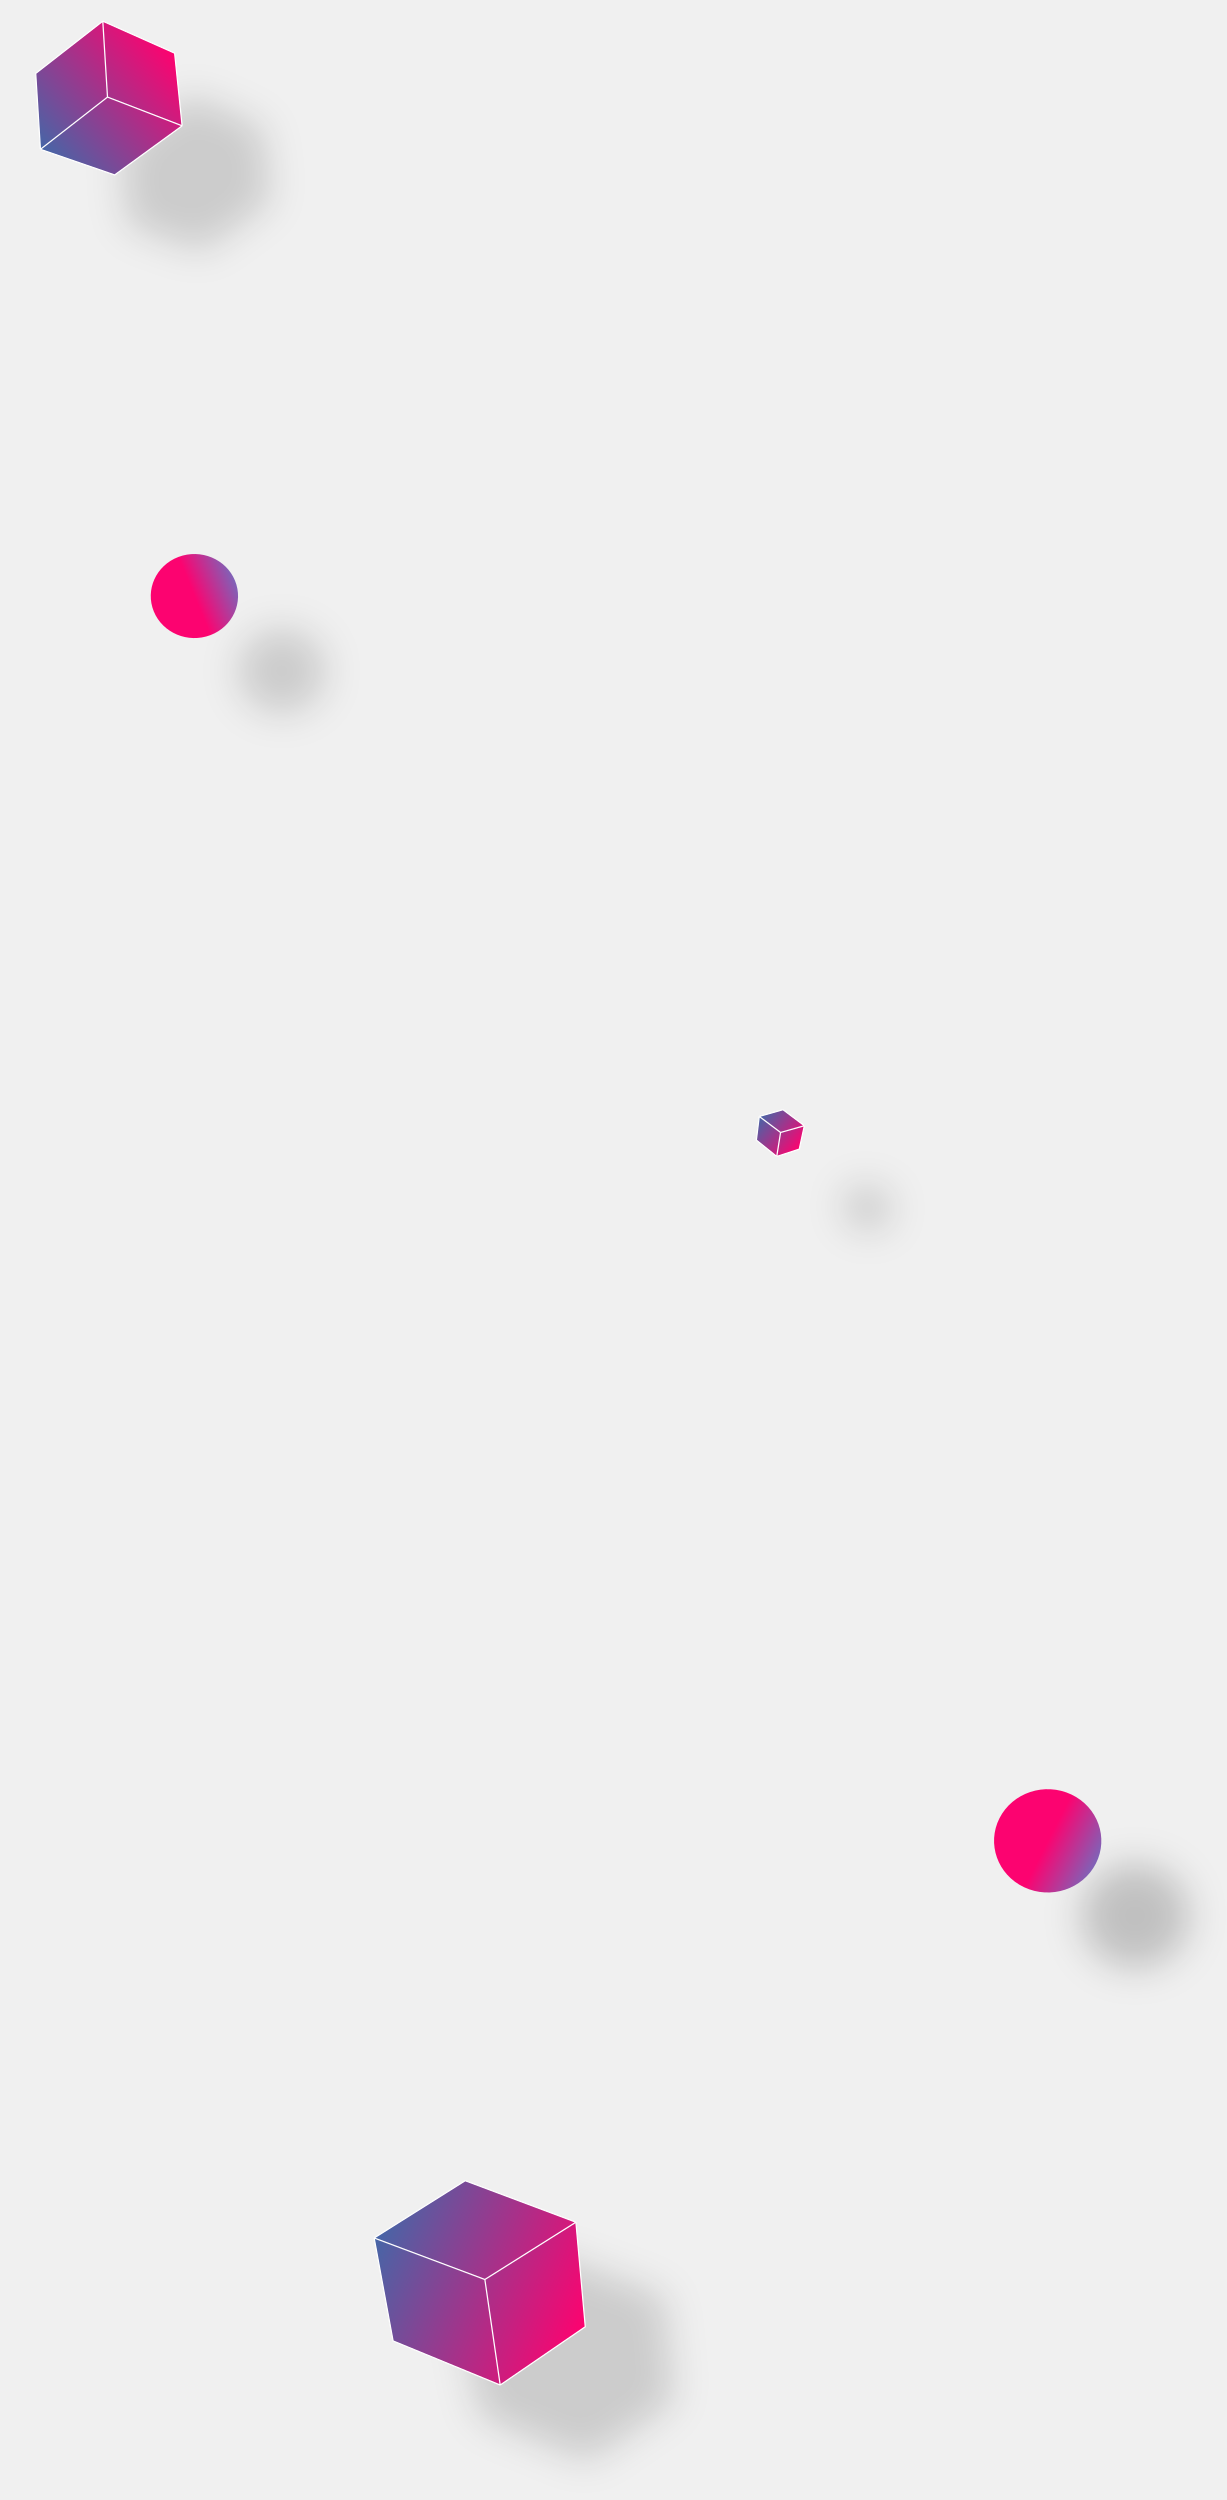
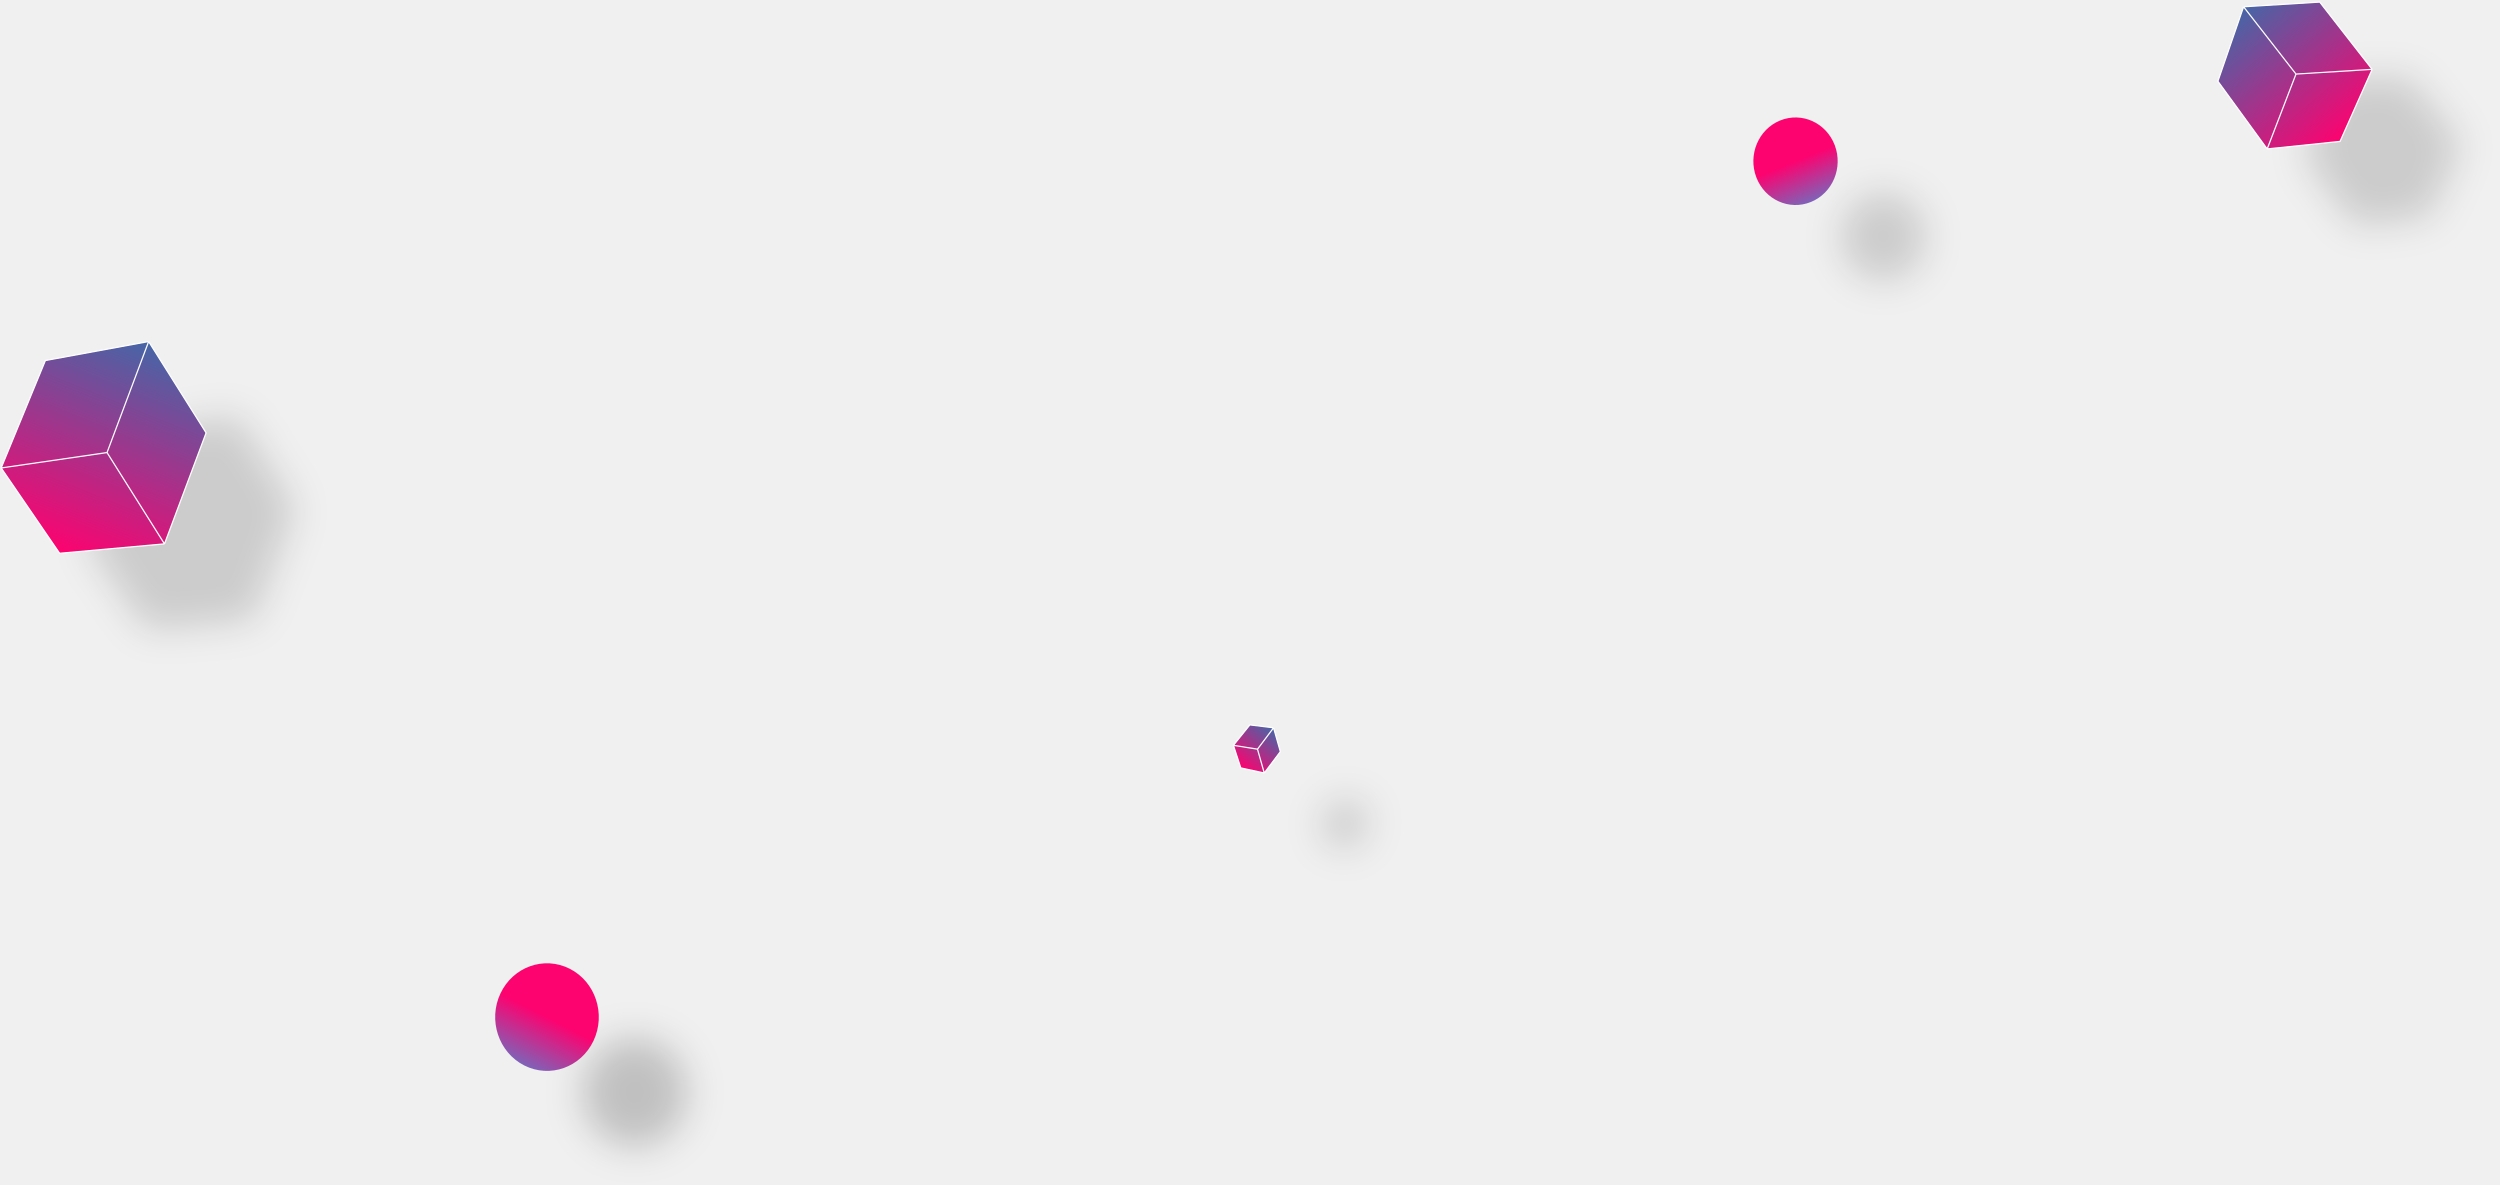
- <svg xmlns="http://www.w3.org/2000/svg" width="491" height="1001" viewBox="0 0 491 1001" fill="none">
+ <svg xmlns="http://www.w3.org/2000/svg" width="998" height="473" viewBox="0 0 998 473" fill="none">
  <g filter="url(#filter0_d)">
-     <ellipse rx="20.835" ry="21.325" transform="matrix(0.452781 -0.891622 0.904748 0.425947 419.499 737.073)" fill="url(#paint0_linear)" />
+     <ellipse rx="20.835" ry="21.325" transform="matrix(0.891622 0.452781 -0.425947 0.904748 218.358 406.027)" fill="url(#paint0_linear)" />
  </g>
  <g filter="url(#filter1_d)">
-     <ellipse rx="16.912" ry="17.387" transform="matrix(-0.378323 -0.925674 0.935125 -0.354319 77.8397 238.657)" fill="url(#paint1_linear)" />
+     <ellipse rx="16.912" ry="17.387" transform="matrix(0.925674 -0.378323 0.354319 0.935125 716.774 64.3676)" fill="url(#paint1_linear)" />
  </g>
  <g filter="url(#filter2_d)">
-     <path d="M45.905 70.048L16.18 59.792L14.301 29.395L41.158 8.475L69.921 21.284L72.924 50.374L45.905 70.048Z" fill="url(#paint2_linear)" />
-     <path d="M16.18 59.792L45.905 70.048L72.924 50.374M16.18 59.792L43.038 38.872M16.18 59.792L14.301 29.395L41.158 8.475M43.038 38.872L72.924 50.374M43.038 38.872L41.158 8.475M72.924 50.374L69.921 21.284L41.158 8.475" stroke="white" stroke-width="0.5" />
+     <path d="M885.382 32.433L895.638 2.708L926.036 0.829L946.956 27.686L934.147 56.449L905.056 59.452L885.382 32.433Z" fill="url(#paint2_linear)" />
+     <path d="M895.638 2.708L885.382 32.433L905.056 59.452M895.638 2.708L916.558 29.566M895.638 2.708L926.036 0.829L946.956 27.686M916.558 29.566L905.056 59.452M916.558 29.566L946.956 27.686M905.056 59.452L934.147 56.449L946.956 27.686" stroke="white" stroke-width="0.5" />
  </g>
  <g filter="url(#filter3_d)">
-     <path d="M302.85 456.492L304.002 447.02L313.517 444.317L322.057 450.739L320.026 460.109L311.005 463.051L302.85 456.492Z" fill="url(#paint3_linear)" />
-     <path d="M304.002 447.02L302.85 456.492L311.005 463.051M304.002 447.02L312.542 453.443M304.002 447.02L313.517 444.317L322.057 450.739M312.542 453.443L311.005 463.051M312.542 453.443L322.057 450.739M311.005 463.051L320.026 460.109L322.057 450.739" stroke="white" stroke-width="0.5" />
+     <path d="M498.938 289.378L508.41 290.53L511.114 300.045L504.691 308.585L495.322 306.554L492.38 297.533L498.938 289.378Z" fill="url(#paint3_linear)" />
+     <path d="M508.41 290.53L498.938 289.378L492.38 297.533M508.41 290.53L501.988 299.07M508.41 290.53L511.114 300.045L504.691 308.585M501.988 299.07L492.38 297.533M501.988 299.07L504.691 308.585M492.38 297.533L495.322 306.554L504.691 308.585" stroke="white" stroke-width="0.5" />
  </g>
  <g filter="url(#filter4_d)">
-     <path d="M157.391 937.313L149.81 896.09L186.265 873.154L230.592 889.771L234.345 931.631L200.28 954.967L157.391 937.313Z" fill="url(#paint4_linear)" />
-     <path d="M149.81 896.09L157.391 937.313L200.28 954.967M149.81 896.09L194.137 912.707M149.81 896.09L186.265 873.154L230.592 889.771M194.137 912.707L200.28 954.967M194.137 912.707L230.592 889.771M200.28 954.967L234.345 931.631L230.592 889.771" stroke="white" stroke-width="0.5" />
+     <path d="M18.117 143.919L59.34 136.338L82.276 172.793L65.659 217.12L23.799 220.873L0.464 186.808L18.117 143.919Z" fill="url(#paint4_linear)" />
+     <path d="M59.34 136.338L18.117 143.919L0.464 186.808M59.34 136.338L42.723 180.665M59.34 136.338L82.276 172.793L65.659 217.12M42.723 180.665L0.464 186.808M42.723 180.665L65.659 217.12M0.464 186.808L23.799 220.873L65.659 217.12" stroke="white" stroke-width="0.5" />
  </g>
  <defs>
-     <filter id="filter0_d" x="398.018" y="716.389" width="92.963" height="86.367" filterUnits="userSpaceOnUse" color-interpolation-filters="sRGB">
+     <filter id="filter0_d" x="197.674" y="384.546" width="91.367" height="87.963" filterUnits="userSpaceOnUse" color-interpolation-filters="sRGB">
      <feFlood flood-opacity="0" result="BackgroundImageFix" />
      <feColorMatrix in="SourceAlpha" type="matrix" values="0 0 0 0 0 0 0 0 0 0 0 0 0 0 0 0 0 0 127 0" />
      <feOffset dx="35" dy="30" />
      <feGaussianBlur stdDeviation="7.5" />
      <feColorMatrix type="matrix" values="0 0 0 0 0 0 0 0 0 0 0 0 0 0 0 0 0 0 0.2 0" />
      <feBlend mode="normal" in2="BackgroundImageFix" result="effect1_dropShadow" />
      <feBlend mode="normal" in="SourceGraphic" in2="effect1_dropShadow" result="shape" />
    </filter>
-     <filter id="filter1_d" x="60.363" y="221.829" width="84.954" height="78.655" filterUnits="userSpaceOnUse" color-interpolation-filters="sRGB">
+     <filter id="filter1_d" x="699.946" y="46.891" width="83.655" height="79.954" filterUnits="userSpaceOnUse" color-interpolation-filters="sRGB">
      <feFlood flood-opacity="0" result="BackgroundImageFix" />
      <feColorMatrix in="SourceAlpha" type="matrix" values="0 0 0 0 0 0 0 0 0 0 0 0 0 0 0 0 0 0 127 0" />
      <feOffset dx="35" dy="30" />
      <feGaussianBlur stdDeviation="7.5" />
      <feColorMatrix type="matrix" values="0 0 0 0 0 0 0 0 0 0 0 0 0 0 0 0 0 0 0.15 0" />
      <feBlend mode="normal" in2="BackgroundImageFix" result="effect1_dropShadow" />
      <feBlend mode="normal" in="SourceGraphic" in2="effect1_dropShadow" result="shape" />
    </filter>
-     <filter id="filter2_d" x="14.039" y="8.188" width="109.152" height="107.136" filterUnits="userSpaceOnUse" color-interpolation-filters="sRGB">
+     <filter id="filter2_d" x="885.107" y="0.567" width="112.136" height="104.152" filterUnits="userSpaceOnUse" color-interpolation-filters="sRGB">
      <feFlood flood-opacity="0" result="BackgroundImageFix" />
      <feColorMatrix in="SourceAlpha" type="matrix" values="0 0 0 0 0 0 0 0 0 0 0 0 0 0 0 0 0 0 127 0" />
      <feOffset dx="35" dy="30" />
      <feGaussianBlur stdDeviation="7.5" />
      <feColorMatrix type="matrix" values="0 0 0 0 0 0 0 0 0 0 0 0 0 0 0 0 0 0 0.15 0" />
      <feBlend mode="normal" in2="BackgroundImageFix" result="effect1_dropShadow" />
      <feBlend mode="normal" in="SourceGraphic" in2="effect1_dropShadow" result="shape" />
    </filter>
-     <filter id="filter3_d" x="302.581" y="444.046" width="69.757" height="64.282" filterUnits="userSpaceOnUse" color-interpolation-filters="sRGB">
+     <filter id="filter3_d" x="492.104" y="289.109" width="69.282" height="64.757" filterUnits="userSpaceOnUse" color-interpolation-filters="sRGB">
      <feFlood flood-opacity="0" result="BackgroundImageFix" />
      <feColorMatrix in="SourceAlpha" type="matrix" values="0 0 0 0 0 0 0 0 0 0 0 0 0 0 0 0 0 0 127 0" />
      <feOffset dx="35" dy="30" />
      <feGaussianBlur stdDeviation="7.5" />
      <feColorMatrix type="matrix" values="0 0 0 0 0 0 0 0 0 0 0 0 0 0 0 0 0 0 0.15 0" />
      <feBlend mode="normal" in2="BackgroundImageFix" result="effect1_dropShadow" />
      <feBlend mode="normal" in="SourceGraphic" in2="effect1_dropShadow" result="shape" />
    </filter>
-     <filter id="filter4_d" x="149.532" y="872.878" width="135.078" height="127.37" filterUnits="userSpaceOnUse" color-interpolation-filters="sRGB">
+     <filter id="filter4_d" x="0.183" y="136.06" width="132.37" height="130.078" filterUnits="userSpaceOnUse" color-interpolation-filters="sRGB">
      <feFlood flood-opacity="0" result="BackgroundImageFix" />
      <feColorMatrix in="SourceAlpha" type="matrix" values="0 0 0 0 0 0 0 0 0 0 0 0 0 0 0 0 0 0 127 0" />
      <feOffset dx="35" dy="30" />
      <feGaussianBlur stdDeviation="7.5" />
      <feColorMatrix type="matrix" values="0 0 0 0 0 0 0 0 0 0 0 0 0 0 0 0 0 0 0.15 0" />
      <feBlend mode="normal" in2="BackgroundImageFix" result="effect1_dropShadow" />
      <feBlend mode="normal" in="SourceGraphic" in2="effect1_dropShadow" result="shape" />
    </filter>
    <linearGradient id="paint0_linear" x1="20.835" y1="0" x2="20.835" y2="42.65" gradientUnits="userSpaceOnUse">
      <stop stop-color="#FC0370" />
      <stop offset="0.519" stop-color="#7A66BA" />
      <stop offset="1" stop-color="#02C2FE" />
    </linearGradient>
    <linearGradient id="paint1_linear" x1="16.912" y1="0" x2="16.912" y2="34.773" gradientUnits="userSpaceOnUse">
      <stop stop-color="#FC0370" />
      <stop offset="0.519" stop-color="#7A66BA" />
      <stop offset="1" stop-color="#02C2FE" />
    </linearGradient>
-     <linearGradient id="paint2_linear" x1="16.922" y1="60.675" x2="67.39" y2="18.272" gradientUnits="userSpaceOnUse">
+     <linearGradient id="paint2_linear" x1="894.756" y1="3.45" x2="937.159" y2="53.918" gradientUnits="userSpaceOnUse">
      <stop stop-color="#4566A7" />
      <stop offset="1" stop-color="#FE026F" />
    </linearGradient>
-     <linearGradient id="paint3_linear" x1="303.774" y1="447.301" x2="319.842" y2="460.336" gradientUnits="userSpaceOnUse">
+     <linearGradient id="paint3_linear" x1="508.13" y1="290.302" x2="495.095" y2="306.37" gradientUnits="userSpaceOnUse">
      <stop stop-color="#4566A7" />
      <stop offset="1" stop-color="#FE026F" />
    </linearGradient>
-     <linearGradient id="paint4_linear" x1="149.221" y1="897.546" x2="234.228" y2="931.92" gradientUnits="userSpaceOnUse">
+     <linearGradient id="paint4_linear" x1="57.884" y1="135.749" x2="23.511" y2="220.756" gradientUnits="userSpaceOnUse">
      <stop stop-color="#4566A7" />
      <stop offset="1" stop-color="#FE026F" />
    </linearGradient>
  </defs>
</svg>
